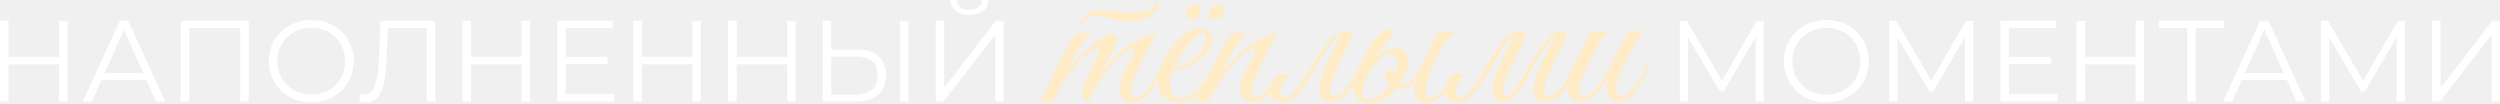
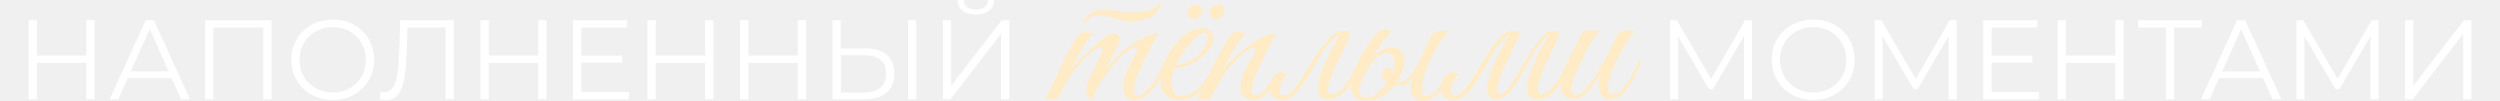
- <svg xmlns="http://www.w3.org/2000/svg" id="_Слой_2" data-name="Слой 2" viewBox="0 0 427.28 17.64">
+ <svg xmlns="http://www.w3.org/2000/svg" id="_Слой_2" data-name="Слой 2" viewBox="0 0 437.28 17.64">
  <defs>
    <style>
      .cls-1 {
        fill: #fff;
      }

      .cls-2 {
        fill: #ffecc6;
      }
    </style>
  </defs>
-   <g id="_Слой_1-2" data-name="Слой 1">
+   <g id="_Слой_1-2" data-name="Слой 1" transform="translate(5 0)">
    <g>
      <path class="cls-1" d="M11.54,3.55v13.81h-1.44v-6.37H1.46v6.37H0V3.55h1.46v6.16h8.64V3.55h1.44Z" />
      <path class="cls-1" d="M25.04,13.67h-7.69l-1.66,3.69h-1.52l6.31-13.81h1.44l6.31,13.81h-1.54l-1.66-3.69ZM24.5,12.49l-3.31-7.42-3.32,7.42h6.63Z" />
      <path class="cls-1" d="M42.5,3.55v13.81h-1.44V4.81h-8.74v12.55h-1.44V3.55h11.62Z" />
      <path class="cls-1" d="M49.49,16.56c-1.11-.61-1.98-1.45-2.6-2.52s-.94-2.26-.94-3.59.31-2.53.94-3.59,1.49-1.9,2.6-2.52c1.11-.61,2.35-.92,3.72-.92s2.6.3,3.7.91c1.1.61,1.96,1.44,2.59,2.52.63,1.07.95,2.27.95,3.6s-.32,2.53-.95,3.6c-.63,1.07-1.5,1.91-2.59,2.52-1.1.61-2.33.91-3.7.91s-2.61-.31-3.72-.92ZM56.17,15.44c.88-.49,1.57-1.18,2.07-2.05.5-.88.75-1.85.75-2.93s-.25-2.06-.75-2.93c-.5-.87-1.19-1.56-2.07-2.05s-1.87-.74-2.96-.74-2.08.25-2.97.74-1.58,1.18-2.09,2.05c-.51.88-.76,1.85-.76,2.93s.25,2.05.76,2.93c.51.88,1.2,1.56,2.09,2.05s1.88.74,2.97.74,2.08-.25,2.96-.74Z" />
      <path class="cls-1" d="M74.38,3.55v13.81h-1.44V4.81h-6.67l-.16,4.62c-.07,1.91-.22,3.44-.46,4.61-.24,1.16-.62,2.03-1.12,2.6-.5.57-1.16.86-1.99.86-.36,0-.72-.05-1.11-.14l.12-1.3c.22.05.44.08.65.08.58,0,1.05-.23,1.41-.69.36-.46.63-1.17.82-2.14s.31-2.25.38-3.84l.2-5.92h9.37Z" />
      <path class="cls-1" d="M90.58,3.55v13.81h-1.44v-6.37h-8.64v6.37h-1.46V3.55h1.46v6.16h8.64V3.55h1.44Z" />
      <path class="cls-1" d="M105,16.1v1.26h-9.77V3.55h9.47v1.26h-8.01v4.91h7.14v1.24h-7.14v5.13h8.31Z" />
      <path class="cls-1" d="M119.78,3.55v13.81h-1.44v-6.37h-8.64v6.37h-1.46V3.55h1.46v6.16h8.64V3.55h1.44Z" />
      <path class="cls-1" d="M135.98,3.55v13.81h-1.44v-6.37h-8.64v6.37h-1.46V3.55h1.46v6.16h8.64V3.55h1.44Z" />
      <path class="cls-1" d="M150.15,9.59c.86.74,1.29,1.81,1.29,3.24s-.46,2.61-1.37,3.38c-.92.77-2.23,1.15-3.96,1.15h-5.49V3.55h1.44v4.93h4.34c1.63,0,2.88.37,3.74,1.11ZM148.99,15.35c.66-.57,1-1.4,1-2.51,0-2.12-1.3-3.18-3.91-3.18h-4v6.53h4c1.28,0,2.25-.28,2.91-.85ZM153.83,3.55h1.44v13.81h-1.44V3.55Z" />
      <path class="cls-1" d="M159.93,3.55h1.44v11.44l8.84-11.44h1.32v13.81h-1.44V5.94l-8.84,11.42h-1.32V3.55ZM163.35,1.87c-.57-.45-.86-1.07-.88-1.87h1.09c.01.53.21.94.59,1.24.38.3.89.45,1.54.45s1.14-.15,1.53-.45c.39-.3.59-.72.6-1.24h1.08c-.01.8-.31,1.43-.89,1.87-.58.45-1.36.67-2.33.67s-1.77-.22-2.34-.67Z" />
      <path class="cls-2" d="M178.89,17.36c-.26,0-.47,0-.64.02-.17.01-.35.06-.54.16.86-1.65,1.67-3.3,2.44-4.96s1.54-3.23,2.33-4.71c.46-.83.85-1.42,1.17-1.76.31-.34.74-.5,1.27-.5.18,0,.38.03.59.09.21.06.42.09.63.09.14,0,.24-.01.31-.04-.33.19-.74.64-1.25,1.38-.51.73-1.03,1.57-1.57,2.52-.53.95-1.01,1.84-1.43,2.68.44-.53.9-1.07,1.37-1.6.47-.53,1-1.04,1.58-1.53.51-.44,1.05-.92,1.62-1.44.57-.52,1.13-.97,1.69-1.34.56-.37,1.04-.56,1.46-.56.16,0,.27.01.31.04.44.19.66.49.66.9,0,.14-.06.35-.17.63-.3.79-.69,1.6-1.17,2.42-.48.82-.92,1.65-1.34,2.49.35-.42.78-.93,1.3-1.53.52-.6,1.05-1.14,1.58-1.6.51-.46,1.16-.95,1.95-1.46.79-.51,1.57-.95,2.33-1.32.76-.37,1.38-.56,1.84-.56.16,0,.28.01.35.04-.51.9-.96,1.72-1.34,2.45-.38.73-.77,1.51-1.17,2.33-.39.82-.75,1.61-1.06,2.37-.31.75-.52,1.39-.61,1.9-.07.3-.1.58-.1.83,0,.37.07.62.21.73.14.12.29.17.45.17.46,0,.92-.2,1.37-.59s.9-.9,1.34-1.51c.44-.61.84-1.27,1.2-1.97.36-.7.67-1.34.92-1.95.28,0,.42.1.42.31-.25.63-.57,1.32-.96,2.07-.38.75-.82,1.47-1.3,2.14-.49.67-1.02,1.23-1.6,1.67-.58.44-1.21.66-1.88.66-.49,0-.95-.16-1.37-.49-.43-.33-.64-.93-.64-1.81,0-.95.23-1.9.68-2.85.45-.95.92-1.82,1.41-2.61.23-.39.35-.71.35-.94,0-.28-.14-.42-.42-.42-.23,0-.55.12-.96.35-.41.23-.91.64-1.51,1.22-.37.35-.81.83-1.3,1.44-.5.62-1,1.28-1.51,2s-.95,1.43-1.32,2.12c-.37.7-.62,1.31-.73,1.84-.35,0-.63-.14-.83-.43-.21-.29-.31-.63-.31-1.03v-.21c0-.07.01-.15.03-.24.12-.72.3-1.33.56-1.83.25-.5.54-1.08.87-1.76.16-.3.35-.65.56-1.06.21-.41.39-.8.56-1.18.16-.38.24-.7.24-.96,0-.23-.09-.35-.28-.35-.21,0-.48.1-.82.31s-.66.45-.96.71c-.3.27-.53.47-.7.61-.58.56-1.28,1.36-2.1,2.4-.82,1.04-1.72,2.53-2.7,4.45-.14.26-.3.41-.49.47s-.48.09-.87.09ZM192.74,3.69c-.58,0-1.19-.08-1.83-.24-.64-.16-1.28-.32-1.91-.49-.64-.16-1.23-.24-1.79-.24-.46,0-.89.08-1.29.23-.39.15-.72.45-.97.89l-.1.17c-.07.09-.13.14-.17.14s-.09-.04-.14-.1c-.05-.07-.06-.15-.04-.24.25-.65.72-1.17,1.39-1.55s1.44-.57,2.3-.57c.6,0,1.37.08,2.31.24s1.79.24,2.56.24c.49,0,1.04-.03,1.65-.09.61-.06,1.21-.21,1.77-.45.57-.24,1-.64,1.3-1.2.23,0,.35.08.35.24-.44,1.04-1.04,1.81-1.81,2.3-.76.49-1.96.73-3.58.73Z" />
      <path class="cls-2" d="M201.29,17.5c-.86,0-1.63-.28-2.31-.83-.68-.56-1.03-1.4-1.03-2.54,0-.95.21-1.96.64-3.03.43-1.07,1-2.07,1.71-3.01.71-.94,1.5-1.71,2.37-2.3.87-.59,1.75-.89,2.63-.89.44,0,.87.13,1.29.38.42.26.63.7.63,1.32,0,.58-.22,1.22-.66,1.91-.44.7-1.07,1.35-1.88,1.95-.35.26-.79.5-1.32.73-.53.23-1.07.42-1.6.57-.53.15-.97.23-1.32.23-.12.28-.23.65-.33,1.11s-.16.94-.16,1.43c0,.58.12,1.1.35,1.57.23.46.66.7,1.29.7.77,0,1.48-.22,2.14-.66.66-.44,1.25-1,1.77-1.67.52-.67.97-1.36,1.34-2.05.37-.7.66-1.29.87-1.77.28,0,.42.1.42.31-.3.65-.64,1.36-1.03,2.12s-.83,1.48-1.36,2.14-1.15,1.21-1.88,1.63c-.73.43-1.58.64-2.56.64ZM200.67,11.38c.32,0,.87-.12,1.63-.37.77-.24,1.46-.63,2.09-1.17.6-.53,1.07-1.12,1.39-1.76.33-.64.49-1.18.49-1.62,0-.51-.19-.77-.56-.77-.28,0-.66.19-1.15.56-.49.37-1.09,1-1.81,1.88-.44.56-.86,1.16-1.25,1.81-.4.65-.67,1.12-.83,1.43ZM203.76,3.34c-.3,0-.55-.11-.75-.33s-.3-.48-.3-.78c0-.39.15-.73.45-1.01.3-.28.64-.42,1.01-.42.32,0,.59.1.8.3s.31.45.31.75c0,.37-.15.71-.45,1.03-.3.31-.66.47-1.08.47ZM207.66,3.34c-.3,0-.55-.11-.75-.33s-.3-.48-.3-.78c0-.39.15-.73.45-1.01.3-.28.64-.42,1.01-.42.32,0,.59.1.8.3s.31.45.31.75c0,.37-.15.71-.45,1.03-.3.31-.66.47-1.08.47Z" />
      <path class="cls-2" d="M217.96,13.36c.23,0,.35.2.35.59-.53.9-1.15,1.72-1.84,2.45-.7.73-1.46,1.1-2.3,1.1-.46,0-.95-.16-1.44-.49-.5-.33-.75-.93-.75-1.81,0-.25.02-.53.07-.82.05-.29.13-.61.24-.96.19-.46.41-.96.66-1.5s.67-1.26,1.25-2.19c.16-.25.26-.45.29-.59.04-.14.05-.25.05-.35,0-.28-.13-.42-.38-.42-.21,0-.52.12-.92.35-.41.23-.91.64-1.51,1.22-.58.56-1.27,1.35-2.07,2.37-.8,1.02-1.72,2.53-2.77,4.52-.16.3-.34.46-.54.49-.2.02-.47.05-.82.07-.23.02-.45.04-.66.05-.21.01-.38.08-.52.19.83-1.69,1.63-3.37,2.4-5.03.77-1.66,1.55-3.24,2.37-4.75.46-.83.86-1.42,1.18-1.76.32-.34.75-.5,1.29-.5.19,0,.38.03.59.09.21.06.42.09.63.09.14,0,.24-.01.31-.04-.33.19-.75.64-1.27,1.38-.52.73-1.05,1.57-1.58,2.52-.53.95-1.01,1.84-1.43,2.68.44-.53.91-1.07,1.39-1.6.49-.53,1.02-1.04,1.6-1.53.56-.49,1.22-.99,2-1.51.78-.52,1.54-.96,2.28-1.3.74-.35,1.33-.52,1.77-.52.16,0,.28.01.35.04-.51.9-.96,1.72-1.34,2.45-.38.73-.77,1.51-1.17,2.33-.39.82-.75,1.61-1.06,2.37-.31.75-.52,1.39-.61,1.9-.07.3-.1.58-.1.83,0,.37.07.62.21.73.14.12.29.17.45.17.53,0,1.1-.35,1.69-1.04.59-.7,1.14-1.45,1.65-2.26Z" />
      <path class="cls-2" d="M224.67,11.87c-.6,1.02-1.18,1.96-1.74,2.82-.56.86-1.13,1.54-1.72,2.04-.59.5-1.26.75-2,.75-.56,0-1.06-.17-1.5-.5-.44-.34-.66-.83-.66-1.48,0-.39.09-.82.26-1.29.17-.46.43-.86.77-1.18.34-.32.75-.46,1.23-.42.33.02.61.15.87.38-.42.39-.74.86-.97,1.39-.23.53-.35,1-.35,1.39,0,.23.05.45.16.64.1.2.29.3.57.3.44,0,.9-.25,1.38-.75.47-.5.97-1.15,1.5-1.95.52-.8,1.04-1.63,1.55-2.49.67-1.09,1.34-2.1,2-3.03s1.28-1.65,1.86-2.16c.74-.63,1.45-.94,2.12-.94h.14c.93,0,1.18.44.76,1.32l-1.22,2.61c-.21.42-.46.93-.75,1.55-.29.62-.57,1.24-.83,1.88-.27.64-.48,1.24-.63,1.81-.15.57-.2,1.03-.14,1.37.06.35.28.52.68.52.58,0,1.15-.3,1.72-.9.57-.6,1.11-1.35,1.62-2.24.51-.89.96-1.78,1.36-2.66.09,0,.19.03.28.09.09.06.14.13.14.23-.42,1.04-.9,2.05-1.44,3.03-.54.97-1.17,1.77-1.88,2.4-.71.63-1.53.94-2.45.94s-1.47-.32-1.69-.96c-.22-.64-.2-1.48.07-2.52s.69-2.19,1.27-3.43c.58-1.24,1.22-2.45,1.91-3.64.25-.42.32-.63.21-.63-.09,0-.25.09-.47.26-.22.17-.42.35-.61.54-.44.42-.92,1-1.43,1.74-.51.74-1.16,1.8-1.95,3.17Z" />
      <path class="cls-2" d="M240.05,13.01c-.23.49-.5.95-.8,1.39.09.02.2.04.31.04.56,0,1.15-.28,1.79-.85.64-.57,1.27-1.54,1.9-2.91.37-.81.75-1.62,1.13-2.42.38-.8.72-1.51,1.03-2.14.14-.28.32-.47.56-.57.23-.1.51-.16.83-.16h1.88c-.4.3-.73.6-.99.89s-.56.68-.87,1.18c-.31.5-.74,1.23-1.27,2.21-.21.39-.46.95-.75,1.65-.29.71-.55,1.44-.78,2.21-.23.77-.35,1.44-.35,2.02,0,.35.05.64.16.87.1.23.31.35.61.35.56,0,1.14-.31,1.74-.92.6-.61,1.16-1.35,1.67-2.21.32,0,.49.09.49.28-.58,1-1.26,1.87-2.05,2.61-.79.74-1.65,1.11-2.57,1.11-.46,0-.9-.18-1.32-.54-.42-.36-.63-.92-.63-1.69,0-.46.12-1.08.35-1.84-.42.56-.85.94-1.29,1.15-.44.21-.92.31-1.43.31-.21,0-.39-.01-.56-.03-.63.74-1.35,1.36-2.16,1.86-.81.5-1.71.75-2.68.75s-1.63-.27-2.04-.8c-.41-.53-.61-1.19-.61-1.98,0-.46.06-.92.17-1.36.12-.44.25-.88.42-1.32.23-.56.56-1.23.97-2.02.42-.79.88-1.57,1.39-2.33.51-.76,1.02-1.4,1.53-1.91s.96-.77,1.36-.77c.19,0,.38.03.59.09.21.06.43.09.66.09.09,0,.17-.01.24-.03-.14.07-.36.28-.66.64s-.64.79-1.03,1.3c-.38.51-.77,1.03-1.17,1.57s-.74,1.01-1.04,1.43c.39-.42.92-.84,1.57-1.27.65-.43,1.33-.64,2.05-.64.79,0,1.37.22,1.74.66s.56.96.56,1.57c0,.42-.06.85-.19,1.3-.13.45-.29.85-.47,1.2ZM236.74,12.94c0-.33.1-.58.31-.77s.44-.28.7-.28.45.07.57.21c.13.14.19.3.19.49v.17c.14-.39.23-.75.28-1.08.05-.32.07-.59.07-.8,0-.46-.09-.85-.28-1.17-.19-.31-.51-.47-.97-.47-.58,0-1.22.33-1.91.97-.7.65-1.32,1.48-1.88,2.5-.35.65-.6,1.22-.75,1.71-.15.49-.23.95-.23,1.39,0,.37.09.67.28.9s.52.35,1.01.35c.44,0,.99-.23,1.65-.7.66-.46,1.27-1.1,1.83-1.91-.58-.42-.87-.93-.87-1.53Z" />
      <path class="cls-2" d="M248.78,15.76c0,.23.05.45.16.64.1.2.28.3.54.3.46,0,.94-.25,1.43-.75.49-.5.99-1.15,1.51-1.95.52-.8,1.04-1.63,1.55-2.49.81-1.37,1.53-2.5,2.14-3.41s1.19-1.58,1.72-2.02c.35-.3.65-.49.9-.57.25-.08.51-.12.77-.12h.24c.95,0,1.22.44.8,1.32l-1.25,2.61c-.21.42-.46.93-.75,1.55-.29.62-.57,1.24-.85,1.88s-.5,1.24-.66,1.81c-.16.57-.22,1.03-.17,1.37.05.35.25.52.63.52.3,0,.67-.26,1.1-.78.43-.52.89-1.19,1.39-2,.5-.81,1.01-1.67,1.53-2.57.52-.91,1.04-1.76,1.57-2.58.52-.81,1.01-1.46,1.48-1.95.12-.12.37-.34.77-.68.39-.34.78-.5,1.15-.5h.24c.42,0,.71.1.87.3s.13.54-.1,1.03l-1.22,2.61c-.21.42-.46.93-.75,1.55-.29.62-.57,1.24-.83,1.88s-.48,1.24-.63,1.81c-.15.57-.2,1.03-.14,1.37.06.35.28.52.68.52.58,0,1.15-.3,1.72-.9.57-.6,1.11-1.35,1.62-2.24.51-.89.96-1.78,1.36-2.66.09,0,.19.03.28.09s.14.13.14.23c-.42,1.04-.9,2.05-1.44,3.03-.54.97-1.17,1.77-1.86,2.4-.7.63-1.5.94-2.4.94-.77,0-1.29-.23-1.57-.7s-.37-1.08-.26-1.86c.1-.78.34-1.65.7-2.61.36-.96.79-1.94,1.3-2.94s1.03-1.94,1.57-2.82c.09-.16.09-.24,0-.24-.07,0-.22.13-.45.38s-.37.41-.42.45c-.6.67-1.17,1.46-1.69,2.35s-1.03,1.8-1.53,2.73c-.5.93-1,1.79-1.51,2.59-.51.8-1.04,1.44-1.6,1.93-.56.49-1.17.73-1.84.73-.74,0-1.21-.31-1.41-.92-.2-.61-.17-1.44.07-2.49.24-1.04.67-2.21,1.27-3.51.6-1.3,1.32-2.63,2.16-4,.09-.16.08-.24-.03-.24s-.36.19-.73.56c-.26.26-.5.54-.75.87-.24.32-.56.81-.96,1.44s-.95,1.58-1.67,2.83c-.53.93-1.08,1.82-1.65,2.68-.57.86-1.17,1.56-1.79,2.11-.63.54-1.31.82-2.05.82-.56,0-1.06-.17-1.5-.5-.44-.34-.66-.83-.66-1.48,0-.39.09-.82.26-1.29.17-.46.43-.86.77-1.18.34-.32.75-.46,1.23-.42.33.02.61.15.87.38-.42.39-.74.86-.97,1.39-.23.53-.35,1-.35,1.39Z" />
      <path class="cls-2" d="M270.28,17.36c-.26,0-.56-.06-.92-.17-.36-.12-.67-.33-.94-.64-.27-.31-.4-.78-.4-1.41s.2-1.3.59-2.09l1.04-2.09c-.26,0-.38-.1-.38-.31.02-.07.13-.29.31-.66s.41-.81.66-1.32c.25-.51.5-1,.75-1.48.24-.48.44-.84.57-1.1.28-.51.72-.77,1.32-.77h2.16c-.4.3-.75.63-1.06.99-.31.36-.7,1.01-1.17,1.97-.33.65-.61,1.22-.85,1.72-.24.5-.49,1-.73,1.51-.24.51-.45.94-.61,1.29-.3.65-.5,1.17-.59,1.55-.09.38-.14.74-.14,1.06,0,.77.25,1.15.77,1.15.56,0,1.23-.45,2.02-1.36.65-.76,1.29-1.68,1.91-2.75.63-1.07,1.22-2.17,1.79-3.3s1.07-2.16,1.51-3.06c.25-.51.71-.77,1.36-.77h1.91c-.51.42-1.03,1.04-1.55,1.88-.52.83-1.1,1.9-1.72,3.2-.16.35-.37.79-.63,1.32-.25.53-.48,1.1-.68,1.7-.2.6-.3,1.21-.3,1.81,0,.81.29,1.22.87,1.22.79,0,1.55-.54,2.3-1.64.74-1.09,1.47-2.48,2.19-4.17.19,0,.3.01.33.04.03.02.06.12.09.28-.26.63-.56,1.3-.92,2.04-.36.73-.77,1.43-1.22,2.1-.45.67-.95,1.22-1.5,1.64-.54.42-1.14.63-1.79.63-.58,0-1.06-.21-1.43-.64-.37-.43-.56-1.04-.56-1.83,0-.63.12-1.3.35-2.02-.39.7-.85,1.39-1.36,2.09-.51.7-1.06,1.27-1.64,1.72s-1.16.68-1.74.68Z" />
      <path class="cls-1" d="M301.45,3.55v13.81h-1.4V6.31l-5.43,9.29h-.69l-5.43-9.23v10.99h-1.4V3.55h1.2l6,10.24,5.94-10.24h1.2Z" />
      <path class="cls-1" d="M308.44,16.56c-1.11-.61-1.98-1.45-2.6-2.52s-.94-2.26-.94-3.59.31-2.53.94-3.59,1.49-1.9,2.6-2.52c1.11-.61,2.35-.92,3.72-.92s2.6.3,3.7.91c1.1.61,1.96,1.44,2.59,2.52.63,1.07.95,2.27.95,3.6s-.32,2.53-.95,3.6c-.63,1.07-1.5,1.91-2.59,2.52-1.1.61-2.33.91-3.7.91s-2.61-.31-3.72-.92ZM315.12,15.44c.88-.49,1.57-1.18,2.07-2.05.5-.88.75-1.85.75-2.93s-.25-2.06-.75-2.93c-.5-.87-1.19-1.56-2.07-2.05s-1.87-.74-2.96-.74-2.08.25-2.97.74-1.58,1.18-2.09,2.05c-.51.88-.76,1.85-.76,2.93s.25,2.05.76,2.93c.51.88,1.2,1.56,2.09,2.05s1.88.74,2.97.74,2.08-.25,2.96-.74Z" />
      <path class="cls-1" d="M337.24,3.55v13.81h-1.4V6.31l-5.43,9.29h-.69l-5.43-9.23v10.99h-1.4V3.55h1.2l6,10.24,5.94-10.24h1.2Z" />
      <path class="cls-1" d="M351.66,16.1v1.26h-9.77V3.55h9.47v1.26h-8.01v4.91h7.14v1.24h-7.14v5.13h8.31Z" />
      <path class="cls-1" d="M366.44,3.55v13.81h-1.44v-6.37h-8.64v6.37h-1.46V3.55h1.46v6.16h8.64V3.55h1.44Z" />
      <path class="cls-1" d="M380.13,4.81h-4.85v12.55h-1.44V4.81h-4.85v-1.26h11.15v1.26Z" />
      <path class="cls-1" d="M390.84,13.67h-7.69l-1.66,3.69h-1.52l6.31-13.81h1.44l6.31,13.81h-1.54l-1.66-3.69ZM390.31,12.49l-3.31-7.42-3.32,7.42h6.63Z" />
      <path class="cls-1" d="M411.03,3.55v13.81h-1.4V6.31l-5.43,9.29h-.69l-5.43-9.23v10.99h-1.4V3.55h1.2l6,10.24,5.94-10.24h1.2Z" />
      <path class="cls-1" d="M415.68,3.55h1.44v11.44l8.84-11.44h1.32v13.81h-1.44V5.94l-8.84,11.42h-1.32V3.55Z" />
    </g>
  </g>
</svg>
